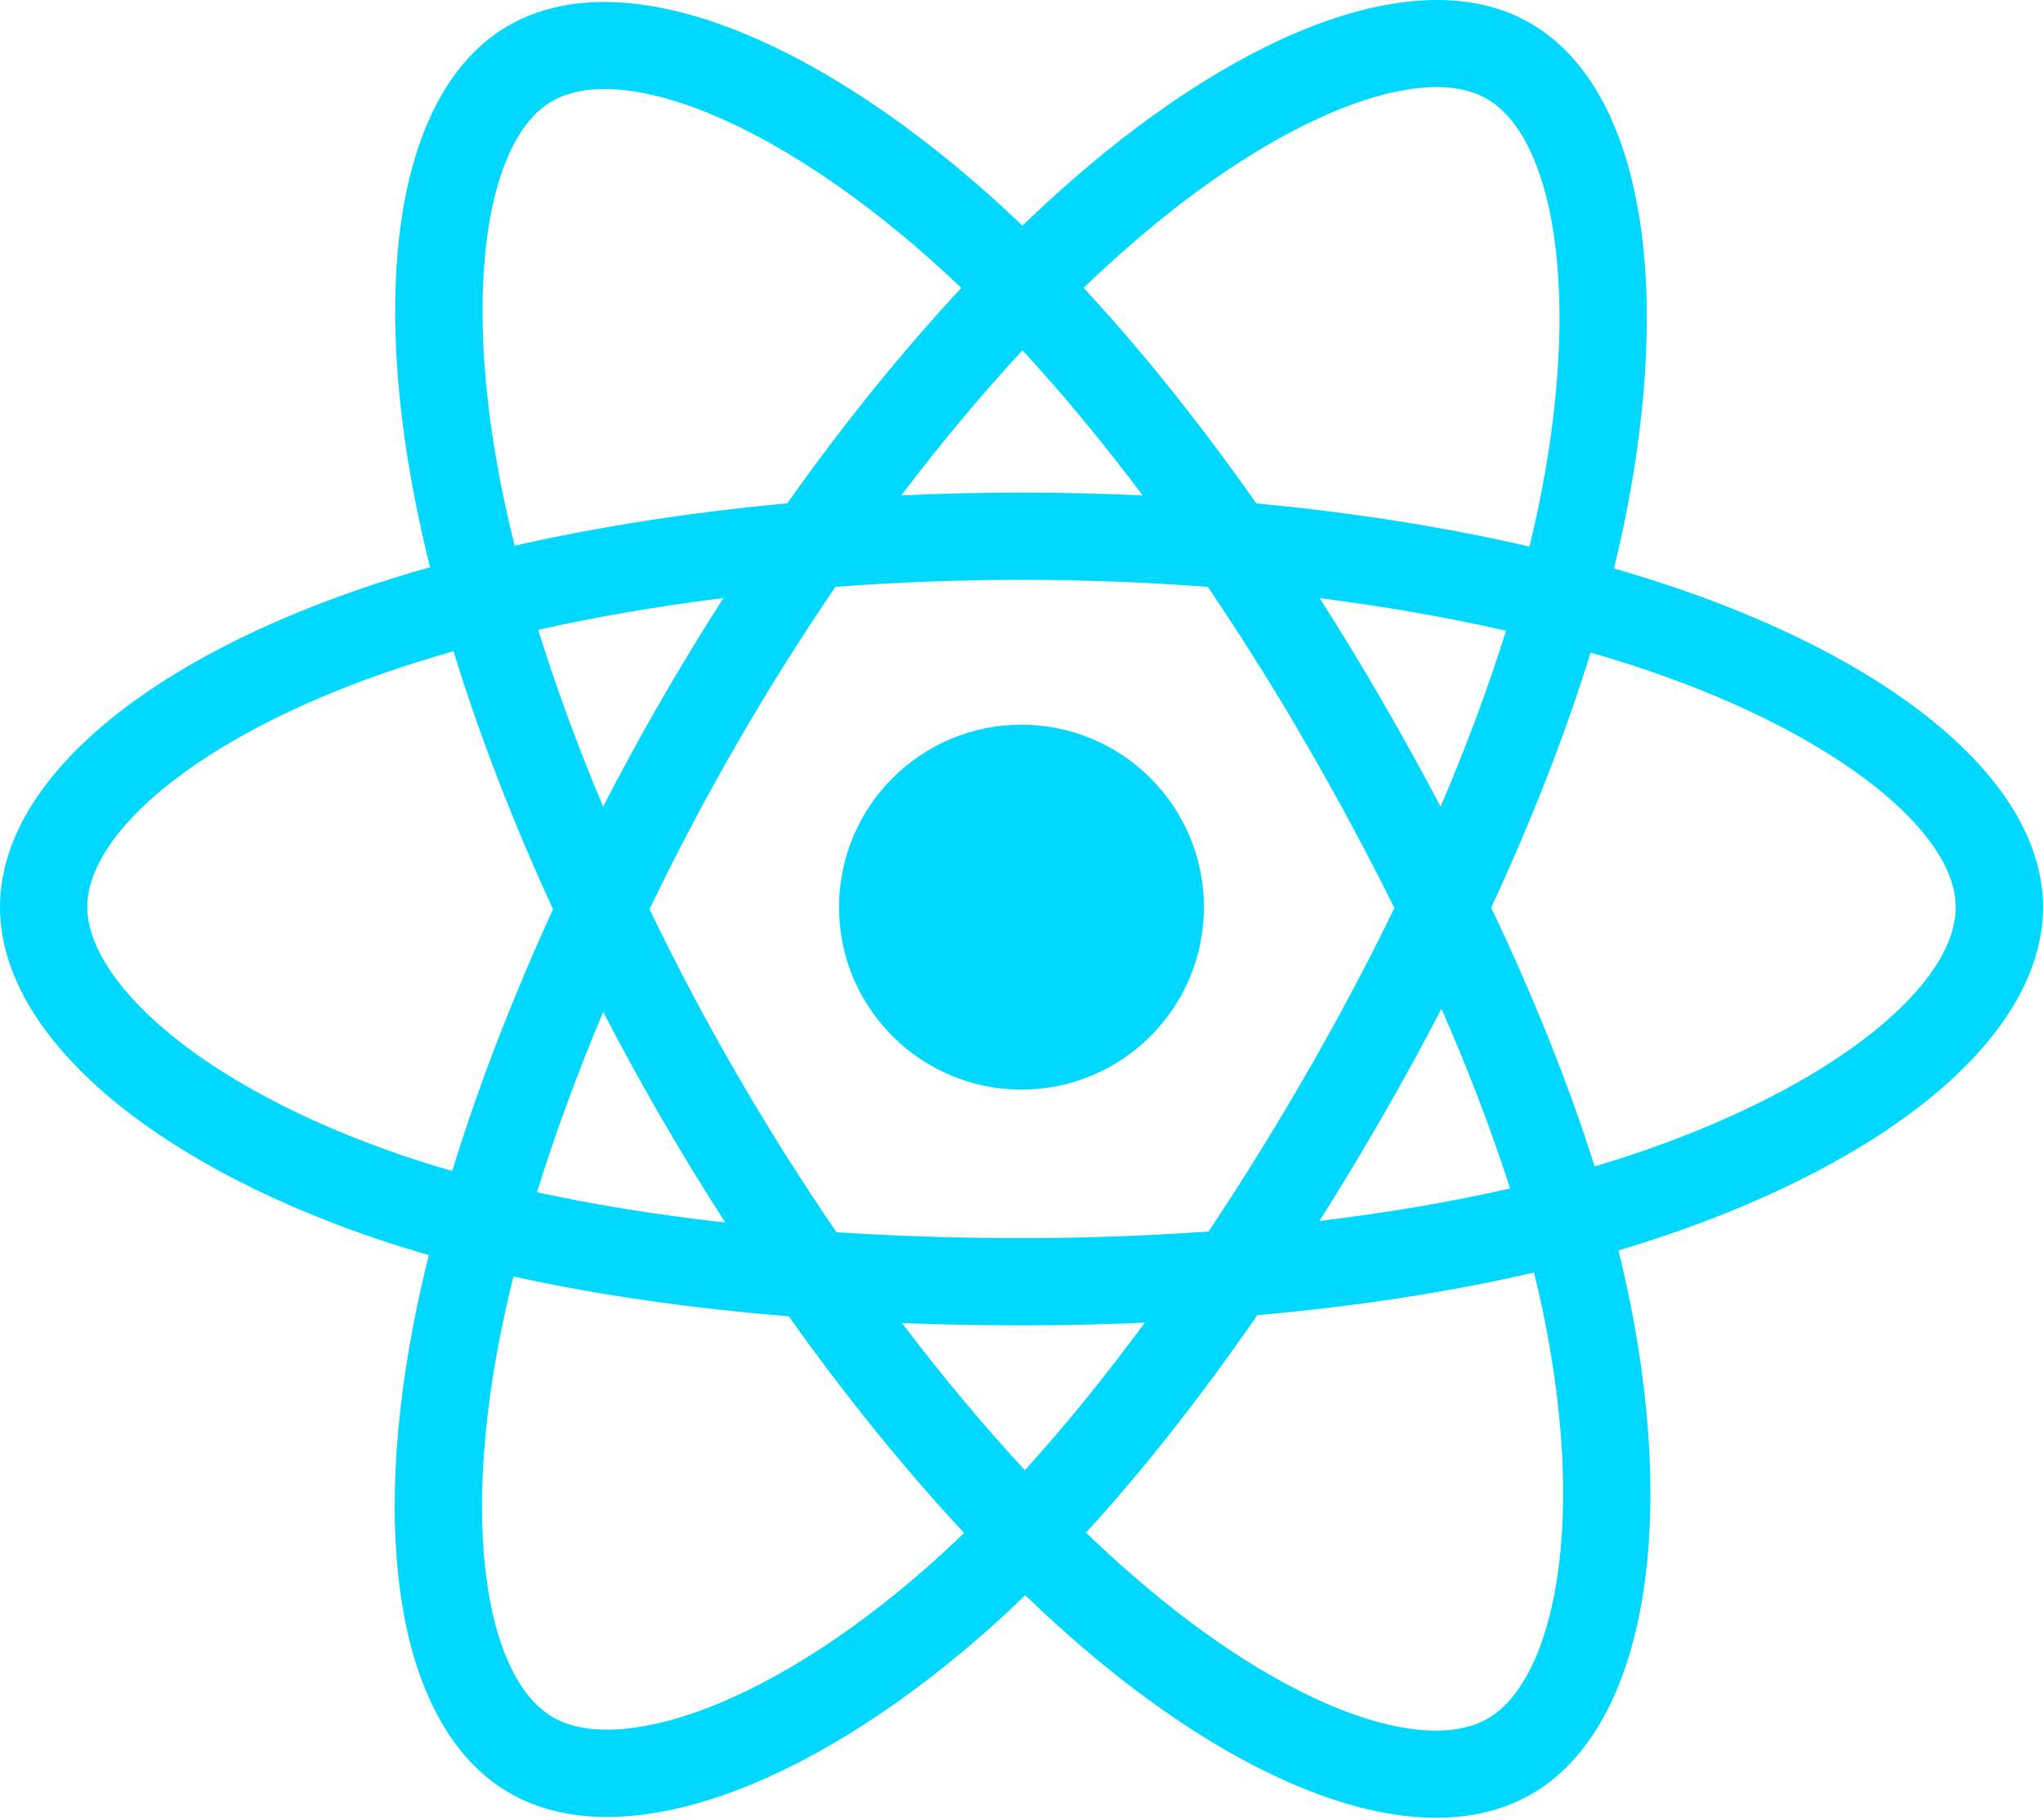
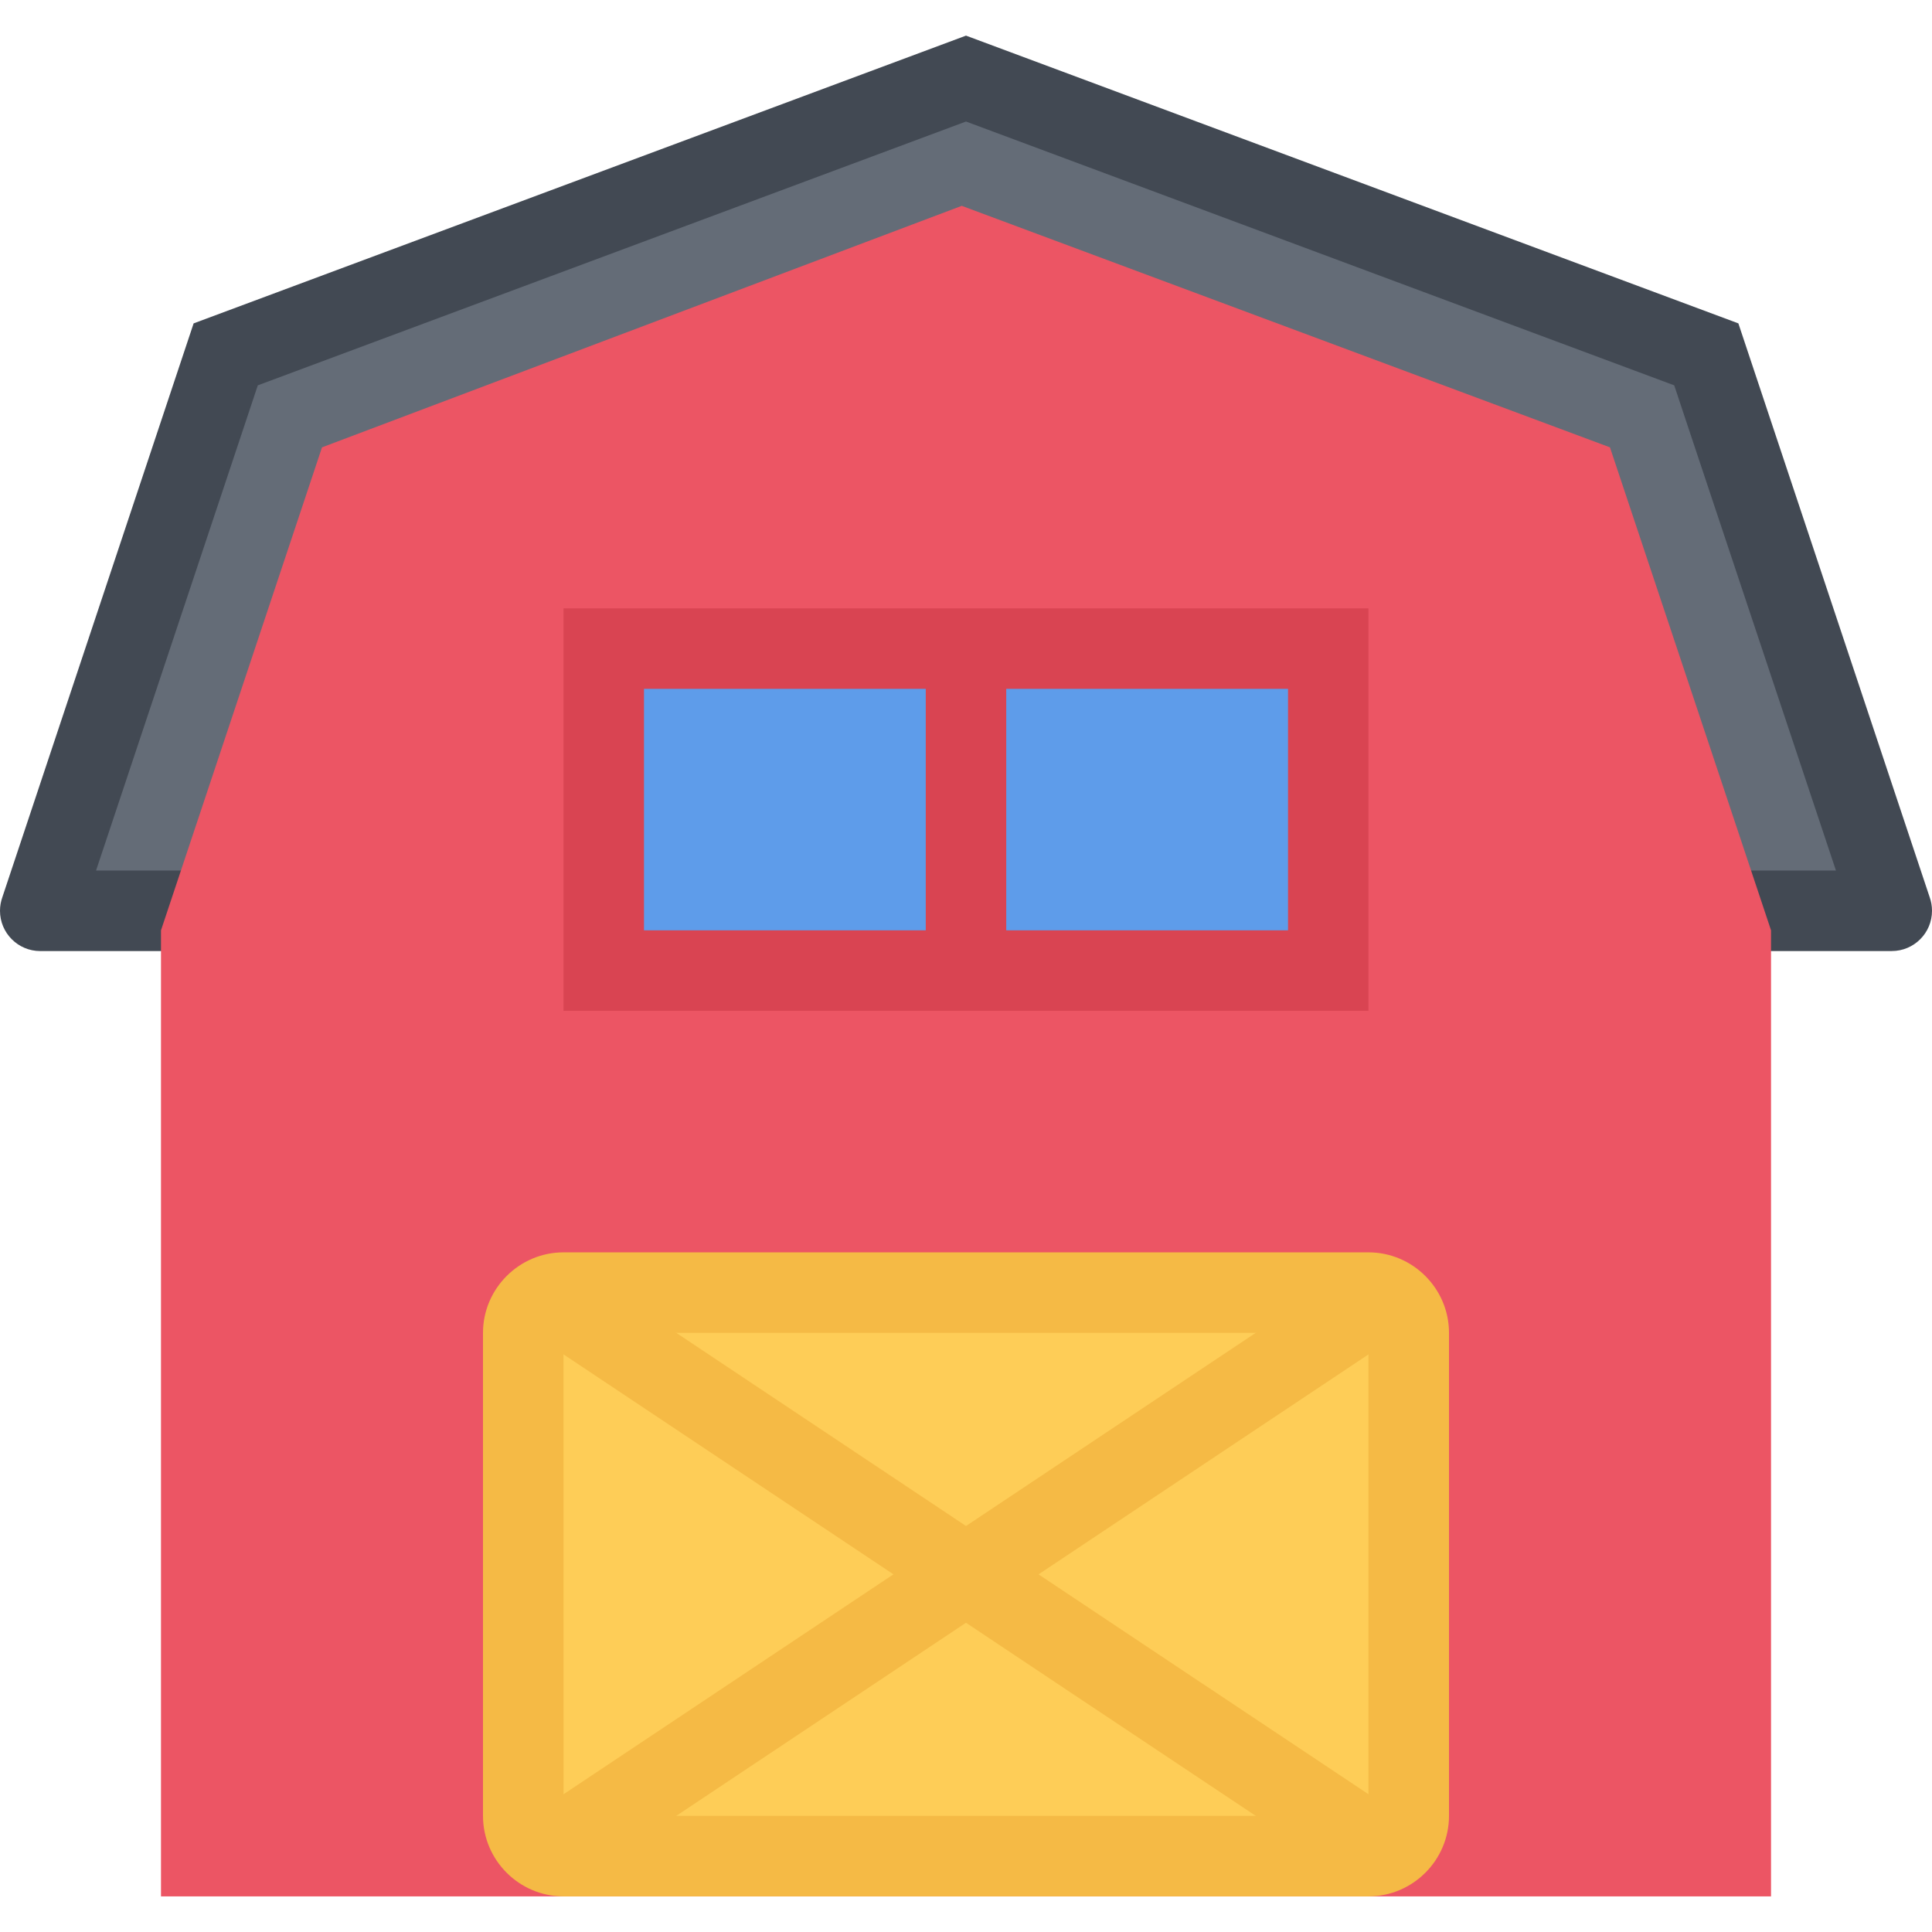
- <svg xmlns="http://www.w3.org/2000/svg" aria-hidden="true" role="img" class="iconify iconify--logos" width="35.93" height="32" preserveAspectRatio="xMidYMid meet" viewBox="0 0 256 228">
-   <path fill="#00D8FF" d="M210.483 73.824a171.49 171.49 0 0 0-8.24-2.597c.465-1.9.893-3.777 1.273-5.621c6.238-30.281 2.16-54.676-11.769-62.708c-13.355-7.7-35.196.329-57.254 19.526a171.23 171.23 0 0 0-6.375 5.848a155.866 155.866 0 0 0-4.241-3.917C100.759 3.829 77.587-4.822 63.673 3.233C50.33 10.957 46.379 33.89 51.995 62.588a170.974 170.974 0 0 0 1.892 8.48c-3.28.932-6.445 1.924-9.474 2.98C17.309 83.498 0 98.307 0 113.668c0 15.865 18.582 31.778 46.812 41.427a145.52 145.52 0 0 0 6.921 2.165a167.467 167.467 0 0 0-2.01 9.138c-5.354 28.2-1.173 50.591 12.134 58.266c13.744 7.926 36.812-.22 59.273-19.855a145.567 145.567 0 0 0 5.342-4.923a168.064 168.064 0 0 0 6.92 6.314c21.758 18.722 43.246 26.282 56.54 18.586c13.731-7.949 18.194-32.003 12.4-61.268a145.016 145.016 0 0 0-1.535-6.842c1.62-.48 3.21-.974 4.76-1.488c29.348-9.723 48.443-25.443 48.443-41.52c0-15.417-17.868-30.326-45.517-39.844Zm-6.365 70.984c-1.4.463-2.836.91-4.3 1.345c-3.24-10.257-7.612-21.163-12.963-32.432c5.106-11 9.31-21.767 12.459-31.957c2.619.758 5.16 1.557 7.61 2.4c23.69 8.156 38.14 20.213 38.14 29.504c0 9.896-15.606 22.743-40.946 31.14Zm-10.514 20.834c2.562 12.94 2.927 24.64 1.23 33.787c-1.524 8.219-4.59 13.698-8.382 15.893c-8.067 4.67-25.32-1.4-43.927-17.412a156.726 156.726 0 0 1-6.437-5.87c7.214-7.889 14.423-17.06 21.459-27.246c12.376-1.098 24.068-2.894 34.671-5.345a134.17 134.17 0 0 1 1.386 6.193ZM87.276 214.515c-7.882 2.783-14.16 2.863-17.955.675c-8.075-4.657-11.432-22.636-6.853-46.752a156.923 156.923 0 0 1 1.869-8.499c10.486 2.32 22.093 3.988 34.498 4.994c7.084 9.967 14.501 19.128 21.976 27.15a134.668 134.668 0 0 1-4.877 4.492c-9.933 8.682-19.886 14.842-28.658 17.94ZM50.35 144.747c-12.483-4.267-22.792-9.812-29.858-15.863c-6.35-5.437-9.555-10.836-9.555-15.216c0-9.322 13.897-21.212 37.076-29.293c2.813-.98 5.757-1.905 8.812-2.773c3.204 10.42 7.406 21.315 12.477 32.332c-5.137 11.18-9.399 22.249-12.634 32.792a134.718 134.718 0 0 1-6.318-1.979Zm12.378-84.26c-4.811-24.587-1.616-43.134 6.425-47.789c8.564-4.958 27.502 2.111 47.463 19.835a144.318 144.318 0 0 1 3.841 3.545c-7.438 7.987-14.787 17.08-21.808 26.988c-12.04 1.116-23.565 2.908-34.161 5.309a160.342 160.342 0 0 1-1.76-7.887Zm110.427 27.268a347.8 347.8 0 0 0-7.785-12.803c8.168 1.033 15.994 2.404 23.343 4.08c-2.206 7.072-4.956 14.465-8.193 22.045a381.151 381.151 0 0 0-7.365-13.322Zm-45.032-43.861c5.044 5.465 10.096 11.566 15.065 18.186a322.04 322.04 0 0 0-30.257-.006c4.974-6.559 10.069-12.652 15.192-18.18ZM82.802 87.83a323.167 323.167 0 0 0-7.227 13.238c-3.184-7.553-5.909-14.98-8.134-22.152c7.304-1.634 15.093-2.97 23.209-3.984a321.524 321.524 0 0 0-7.848 12.897Zm8.081 65.352c-8.385-.936-16.291-2.203-23.593-3.793c2.26-7.3 5.045-14.885 8.298-22.6a321.187 321.187 0 0 0 7.257 13.246c2.594 4.48 5.28 8.868 8.038 13.147Zm37.542 31.03c-5.184-5.592-10.354-11.779-15.403-18.433c4.902.192 9.899.29 14.978.29c5.218 0 10.376-.117 15.453-.343c-4.985 6.774-10.018 12.97-15.028 18.486Zm52.198-57.817c3.422 7.8 6.306 15.345 8.596 22.52c-7.422 1.694-15.436 3.058-23.88 4.071a382.417 382.417 0 0 0 7.859-13.026a347.403 347.403 0 0 0 7.425-13.565Zm-16.898 8.101a358.557 358.557 0 0 1-12.281 19.815a329.4 329.4 0 0 1-23.444.823c-7.967 0-15.716-.248-23.178-.732a310.202 310.202 0 0 1-12.513-19.846h.001a307.41 307.41 0 0 1-10.923-20.627a310.278 310.278 0 0 1 10.89-20.637l-.001.001a307.318 307.318 0 0 1 12.413-19.761c7.613-.576 15.42-.876 23.31-.876H128c7.926 0 15.743.303 23.354.883a329.357 329.357 0 0 1 12.335 19.695a358.489 358.489 0 0 1 11.036 20.54a329.472 329.472 0 0 1-11 20.722Zm22.56-122.124c8.572 4.944 11.906 24.881 6.52 51.026c-.344 1.668-.73 3.367-1.15 5.09c-10.622-2.452-22.155-4.275-34.23-5.408c-7.034-10.017-14.323-19.124-21.64-27.008a160.789 160.789 0 0 1 5.888-5.4c18.9-16.447 36.564-22.941 44.612-18.3ZM128 90.808c12.625 0 22.86 10.235 22.86 22.86s-10.235 22.86-22.86 22.86s-22.86-10.235-22.86-22.86s10.235-22.86 22.86-22.86Z" />
+ <svg xmlns="http://www.w3.org/2000/svg" version="1.1" id="Layer_1" viewBox="0 0 511.843 511.843" xml:space="preserve">
+   <polygon style="fill:#646C77;" points="451.033,92.304 255.921,22.542 63.417,92.554 11.878,235.626 501.018,235.626 " />
+   <path style="fill:#424953;" d="M511.843,241.296c0-1.273-0.219-2.491-0.625-3.624l-50.672-152L255.921,9.438L51.296,85.673  l-50.664,152C0.226,238.805,0,240.023,0,241.296c0,5.889,4.772,10.669,10.661,10.669h53.983c5.889,0,10.668-4.78,10.668-10.669  s-4.78-10.661-10.668-10.661h-39.2l39.628-118.861l3.226-9.685l9.56-3.562l178.063-66.332l178.07,66.332l9.56,3.562l3.218,9.685  l39.629,118.861h-39.191c-5.904,0-10.684,4.772-10.684,10.661s4.779,10.669,10.684,10.669h53.983v-0.008  C507.064,251.957,511.843,247.186,511.843,241.296z" />
+   <polygon style="fill:#EC5564;" points="469.199,246.474 426.525,118.514 254.796,54.532 85.309,118.514 42.65,246.474   42.65,502.405 469.199,502.405 " />
+   <path style="fill:#FECD57;" d="M149.289,491.734c-5.881,0-10.668-4.795-10.668-10.668v-127.96c0-5.873,4.788-10.653,10.668-10.653  h213.255c5.889,0,10.685,4.78,10.685,10.653v127.961c0,5.873-4.796,10.668-10.685,10.668H149.289V491.734z" />
+   <g>
+     <path style="fill:#F5BA45;" d="M362.544,331.784H149.289c-11.73,0-21.329,9.607-21.329,21.322v127.961   c0,11.746,9.599,21.338,21.329,21.338h213.255c11.747,0,21.338-9.592,21.338-21.338v-127.96   C383.882,341.392,374.291,331.784,362.544,331.784z M362.544,481.036c0,0-0.016,0.031-0.031,0.031H149.328   c-0.016,0-0.031-0.031-0.031-0.031l-0.008-127.898c0.008,0,0.023-0.016,0.039-0.031h213.185c0.016,0.016,0.031,0.031,0.031,0.031   V481.036z" />
+     <path style="fill:#F5BA45;" d="M362.544,342.453h-13.87l-92.753,61.825l-92.745-61.825h-13.887c-5.428,0-9.911,4.062-10.575,9.31   l97.986,65.324l-97.986,65.324c0.664,5.248,5.147,9.324,10.575,9.324h13.887l92.745-61.824l92.753,61.824h13.87   c5.437,0,9.92-4.076,10.591-9.324l-98.001-65.324l98.001-65.324C372.464,346.514,367.981,342.453,362.544,342.453z" />
+   </g>
+   <rect x="152.291" y="164.421" style="fill:#5E9CEA;" width="207.25" height="100.13" />
+   <g>
+     <path style="fill:#D94452;" d="M149.289,161.173v106.631h213.255V161.173H149.289z M341.238,246.474H170.611v-63.98h170.627   L341.238,246.474L341.238,246.474z" />
+     <rect x="245.261" y="173.421" style="fill:#D94452;" width="21.321" height="80.31" />
+   </g>
</svg>
